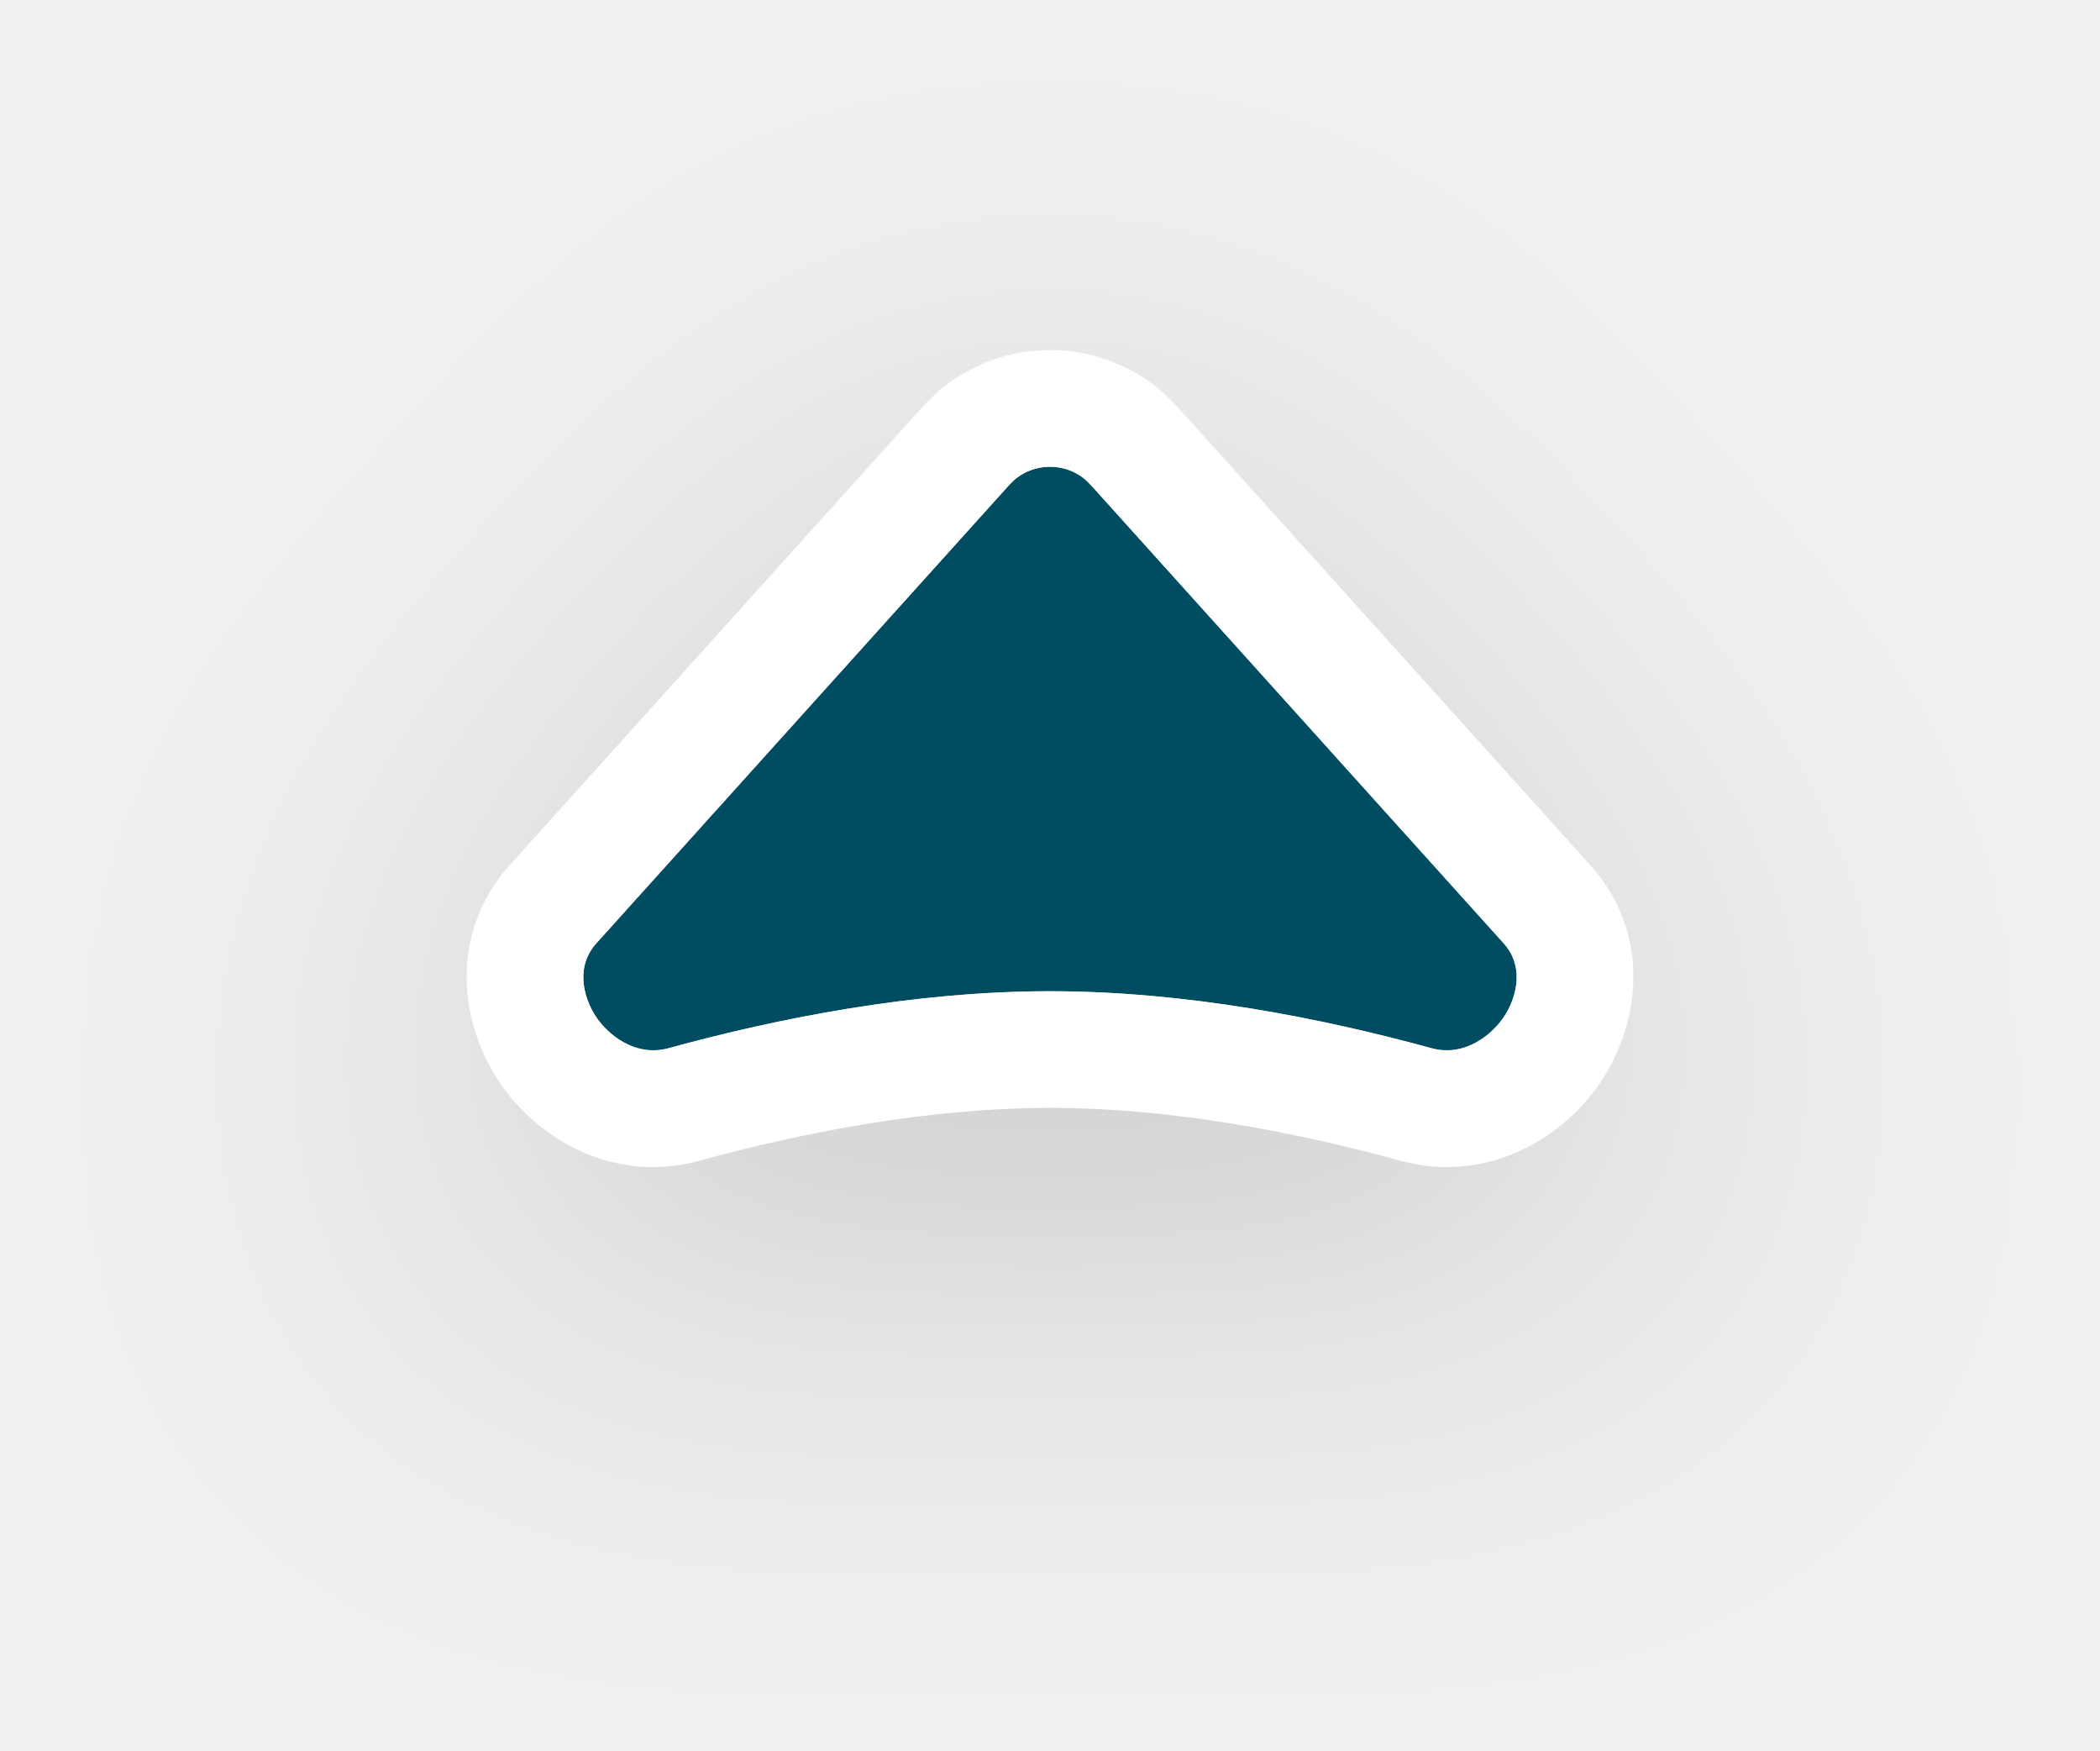
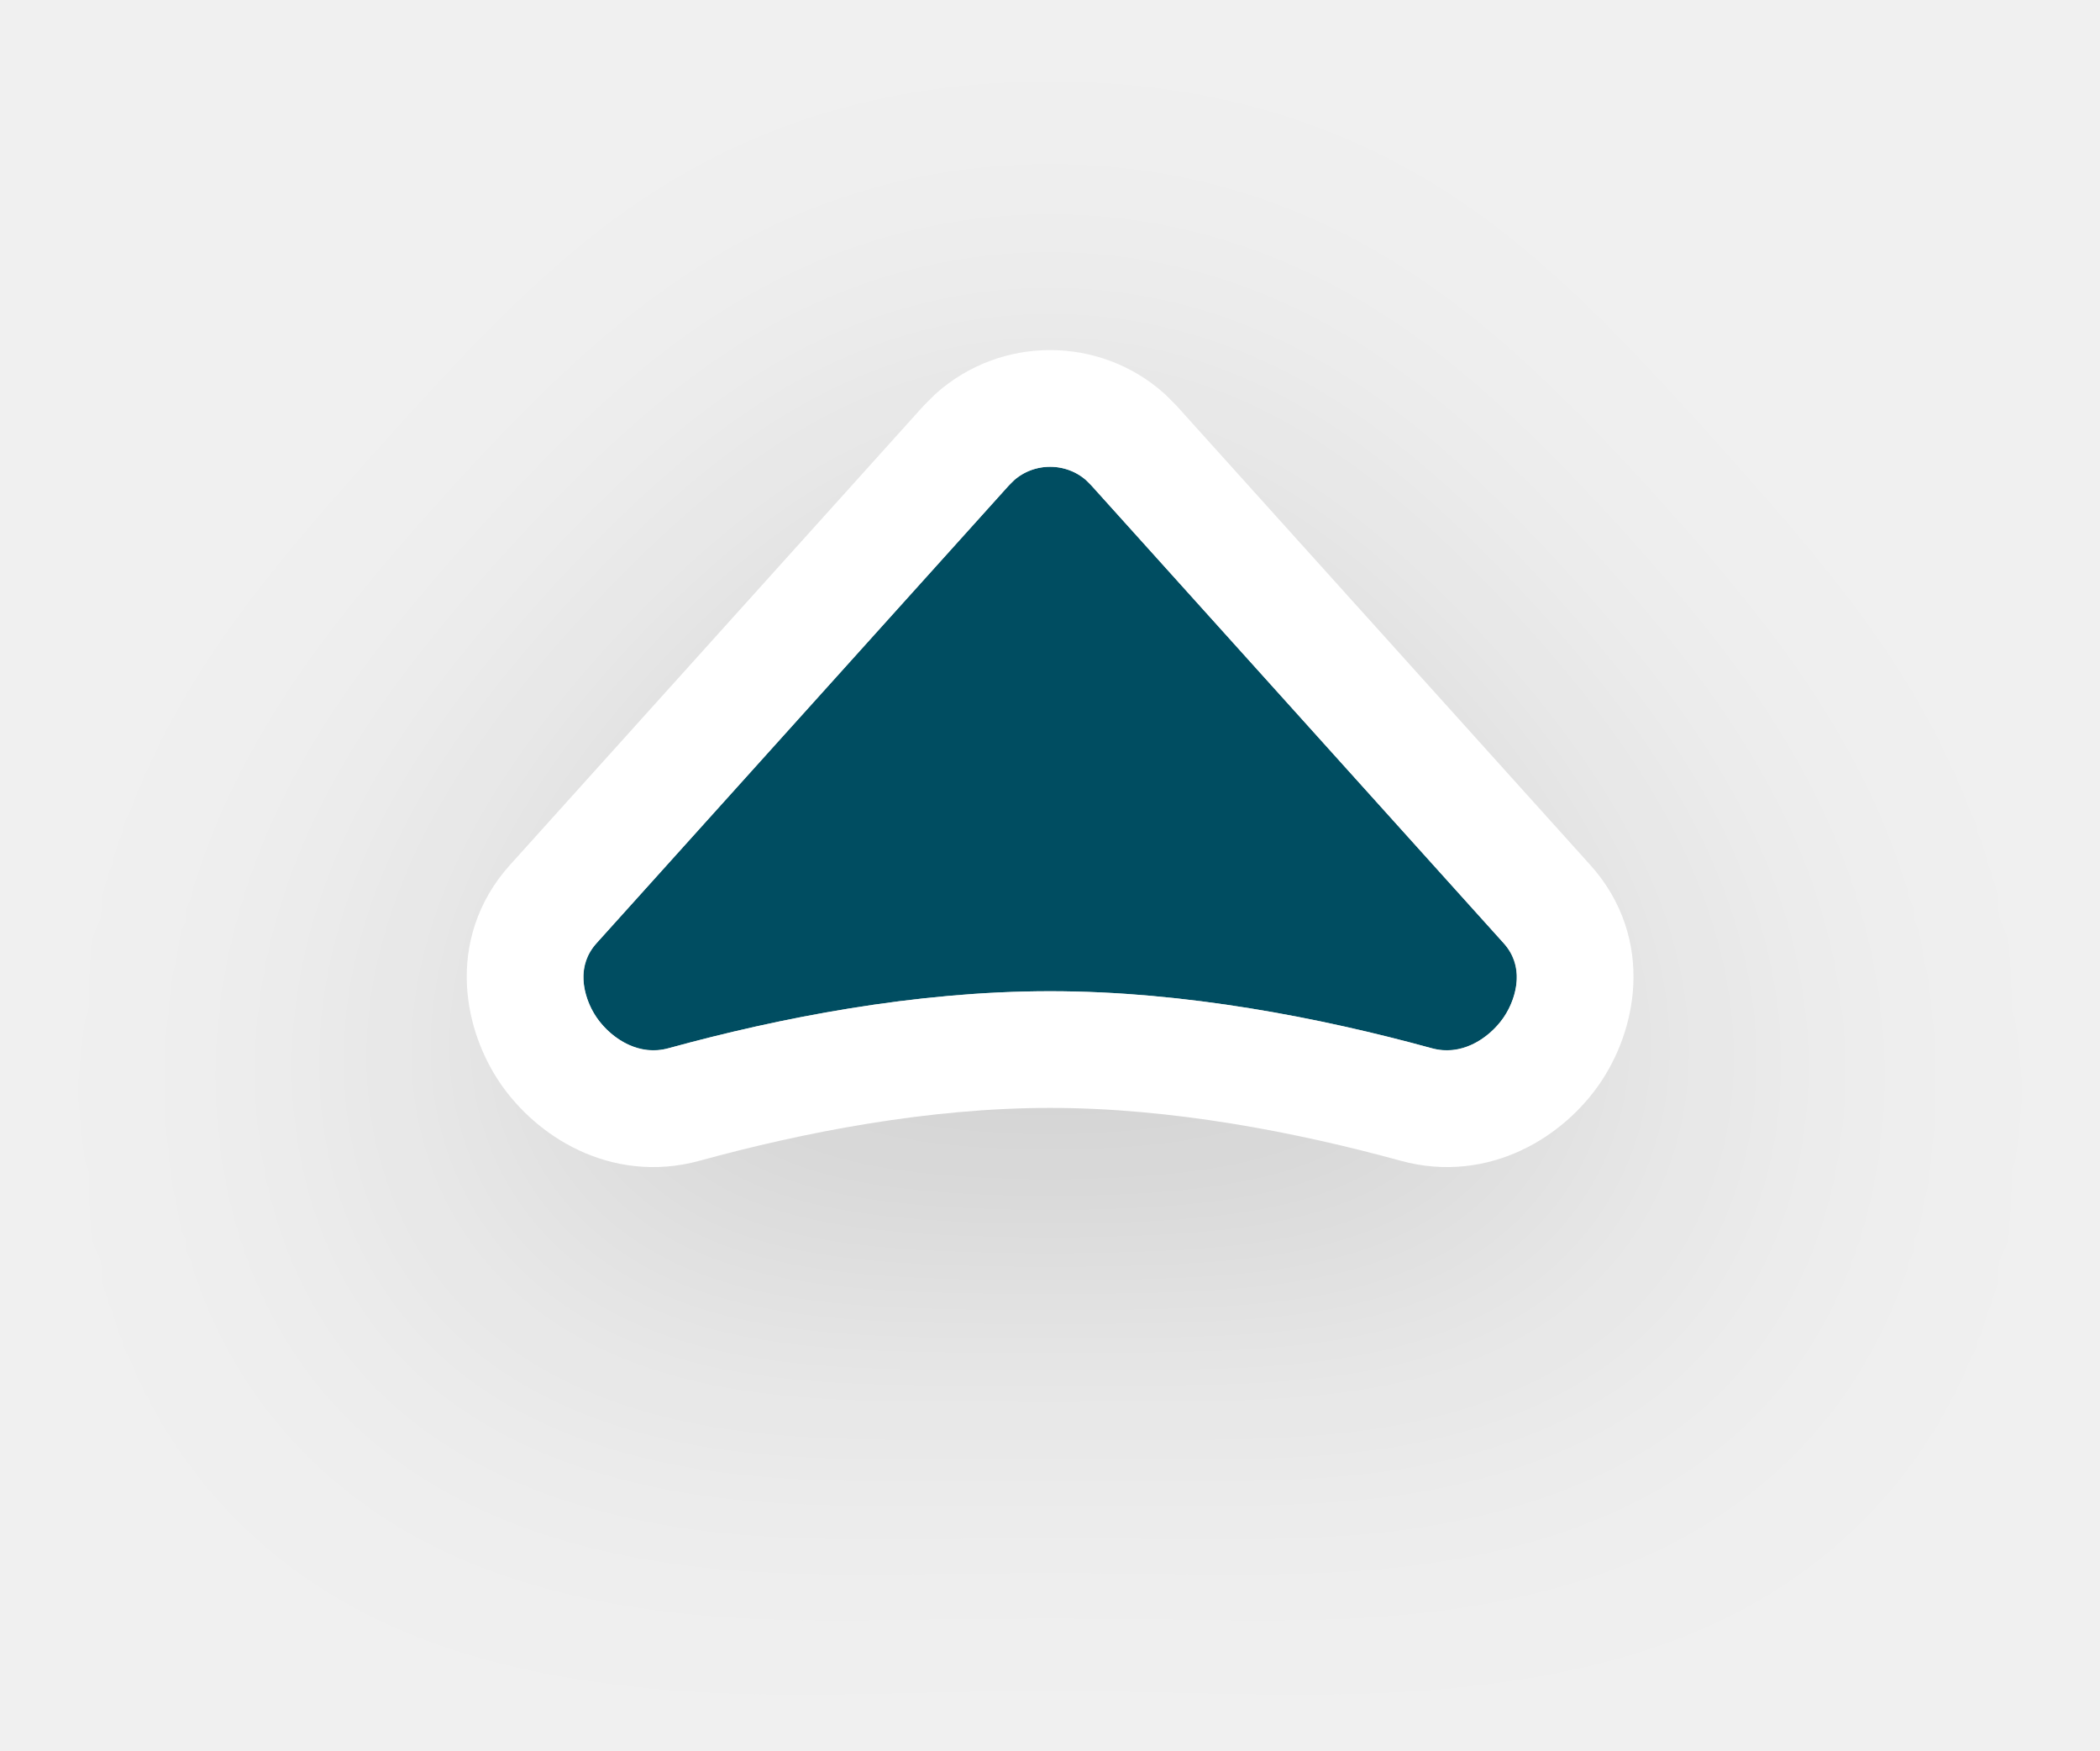
<svg xmlns="http://www.w3.org/2000/svg" width="36" height="30" viewBox="0 0 36 30" fill="none">
-   <g filter="url(#filter0_d_8318_7539)">
-     <path d="M17.303 8.308C17.674 7.897 18.326 7.897 18.697 8.308L25.774 16.164C26.441 16.904 25.511 18.231 24.542 17.965C22.654 17.447 20.325 16.988 18 16.988C15.675 16.988 13.346 17.447 11.458 17.965C10.489 18.231 9.559 16.904 10.226 16.164L17.303 8.308Z" fill="#004D61" />
-     <path d="M16.711 7.489C17.442 6.837 18.558 6.837 19.289 7.489L19.439 7.639L26.518 15.495C27.27 16.33 27.022 17.391 26.594 18.011C26.165 18.631 25.296 19.209 24.277 18.93C22.437 18.425 20.203 17.988 18 17.988C15.797 17.988 13.563 18.425 11.723 18.93C10.704 19.209 9.835 18.631 9.406 18.011C8.978 17.391 8.73 16.33 9.482 15.495L16.561 7.639L16.711 7.489Z" stroke="white" stroke-width="2" />
+   <g filter="url(#filter0_d_10364_5176)">
+     <path d="M17.305 8.308C17.675 7.897 18.328 7.897 18.699 8.308L25.776 16.164C26.443 16.904 25.513 18.231 24.544 17.965C22.656 17.447 20.326 16.988 18.002 16.988C15.677 16.988 13.348 17.447 11.46 17.965C10.491 18.231 9.561 16.904 10.227 16.164L17.305 8.308Z" fill="#004D61" />
+     <path d="M16.713 7.489C17.444 6.837 18.56 6.837 19.291 7.489L19.441 7.639L26.52 15.495C27.272 16.33 27.024 17.391 26.596 18.011C26.167 18.631 25.298 19.209 24.279 18.93C22.439 18.425 20.205 17.988 18.002 17.988C15.799 17.988 13.565 18.425 11.725 18.93C10.706 19.209 9.837 18.631 9.408 18.011C8.98 17.391 8.732 16.33 9.484 15.495L16.562 7.639L16.713 7.489Z" stroke="white" stroke-width="2" />
  </g>
  <defs>
-     <filter id="filter0_d_8318_7539" x="-0.002" y="0" width="36.004" height="30.004" filterUnits="userSpaceOnUse" color-interpolation-filters="sRGB">
+     <filter id="filter0_d_10364_5176" x="0" y="0" width="36.004" height="30.004" filterUnits="userSpaceOnUse" color-interpolation-filters="sRGB">
      <feFlood flood-opacity="0" result="BackgroundImageFix" />
      <feColorMatrix in="SourceAlpha" type="matrix" values="0 0 0 0 0 0 0 0 0 0 0 0 0 0 0 0 0 0 127 0" result="hardAlpha" />
      <feOffset dy="2" />
      <feGaussianBlur stdDeviation="4" />
      <feColorMatrix type="matrix" values="0 0 0 0 0 0 0 0 0 0 0 0 0 0 0 0 0 0 0.16 0" />
-       <feBlend mode="normal" in2="BackgroundImageFix" result="effect1_dropShadow_8318_7539" />
-       <feBlend mode="normal" in="SourceGraphic" in2="effect1_dropShadow_8318_7539" result="shape" />
+       <feBlend mode="normal" in2="BackgroundImageFix" result="effect1_dropShadow_10364_5176" />
+       <feBlend mode="normal" in="SourceGraphic" in2="effect1_dropShadow_10364_5176" result="shape" />
    </filter>
  </defs>
</svg>
